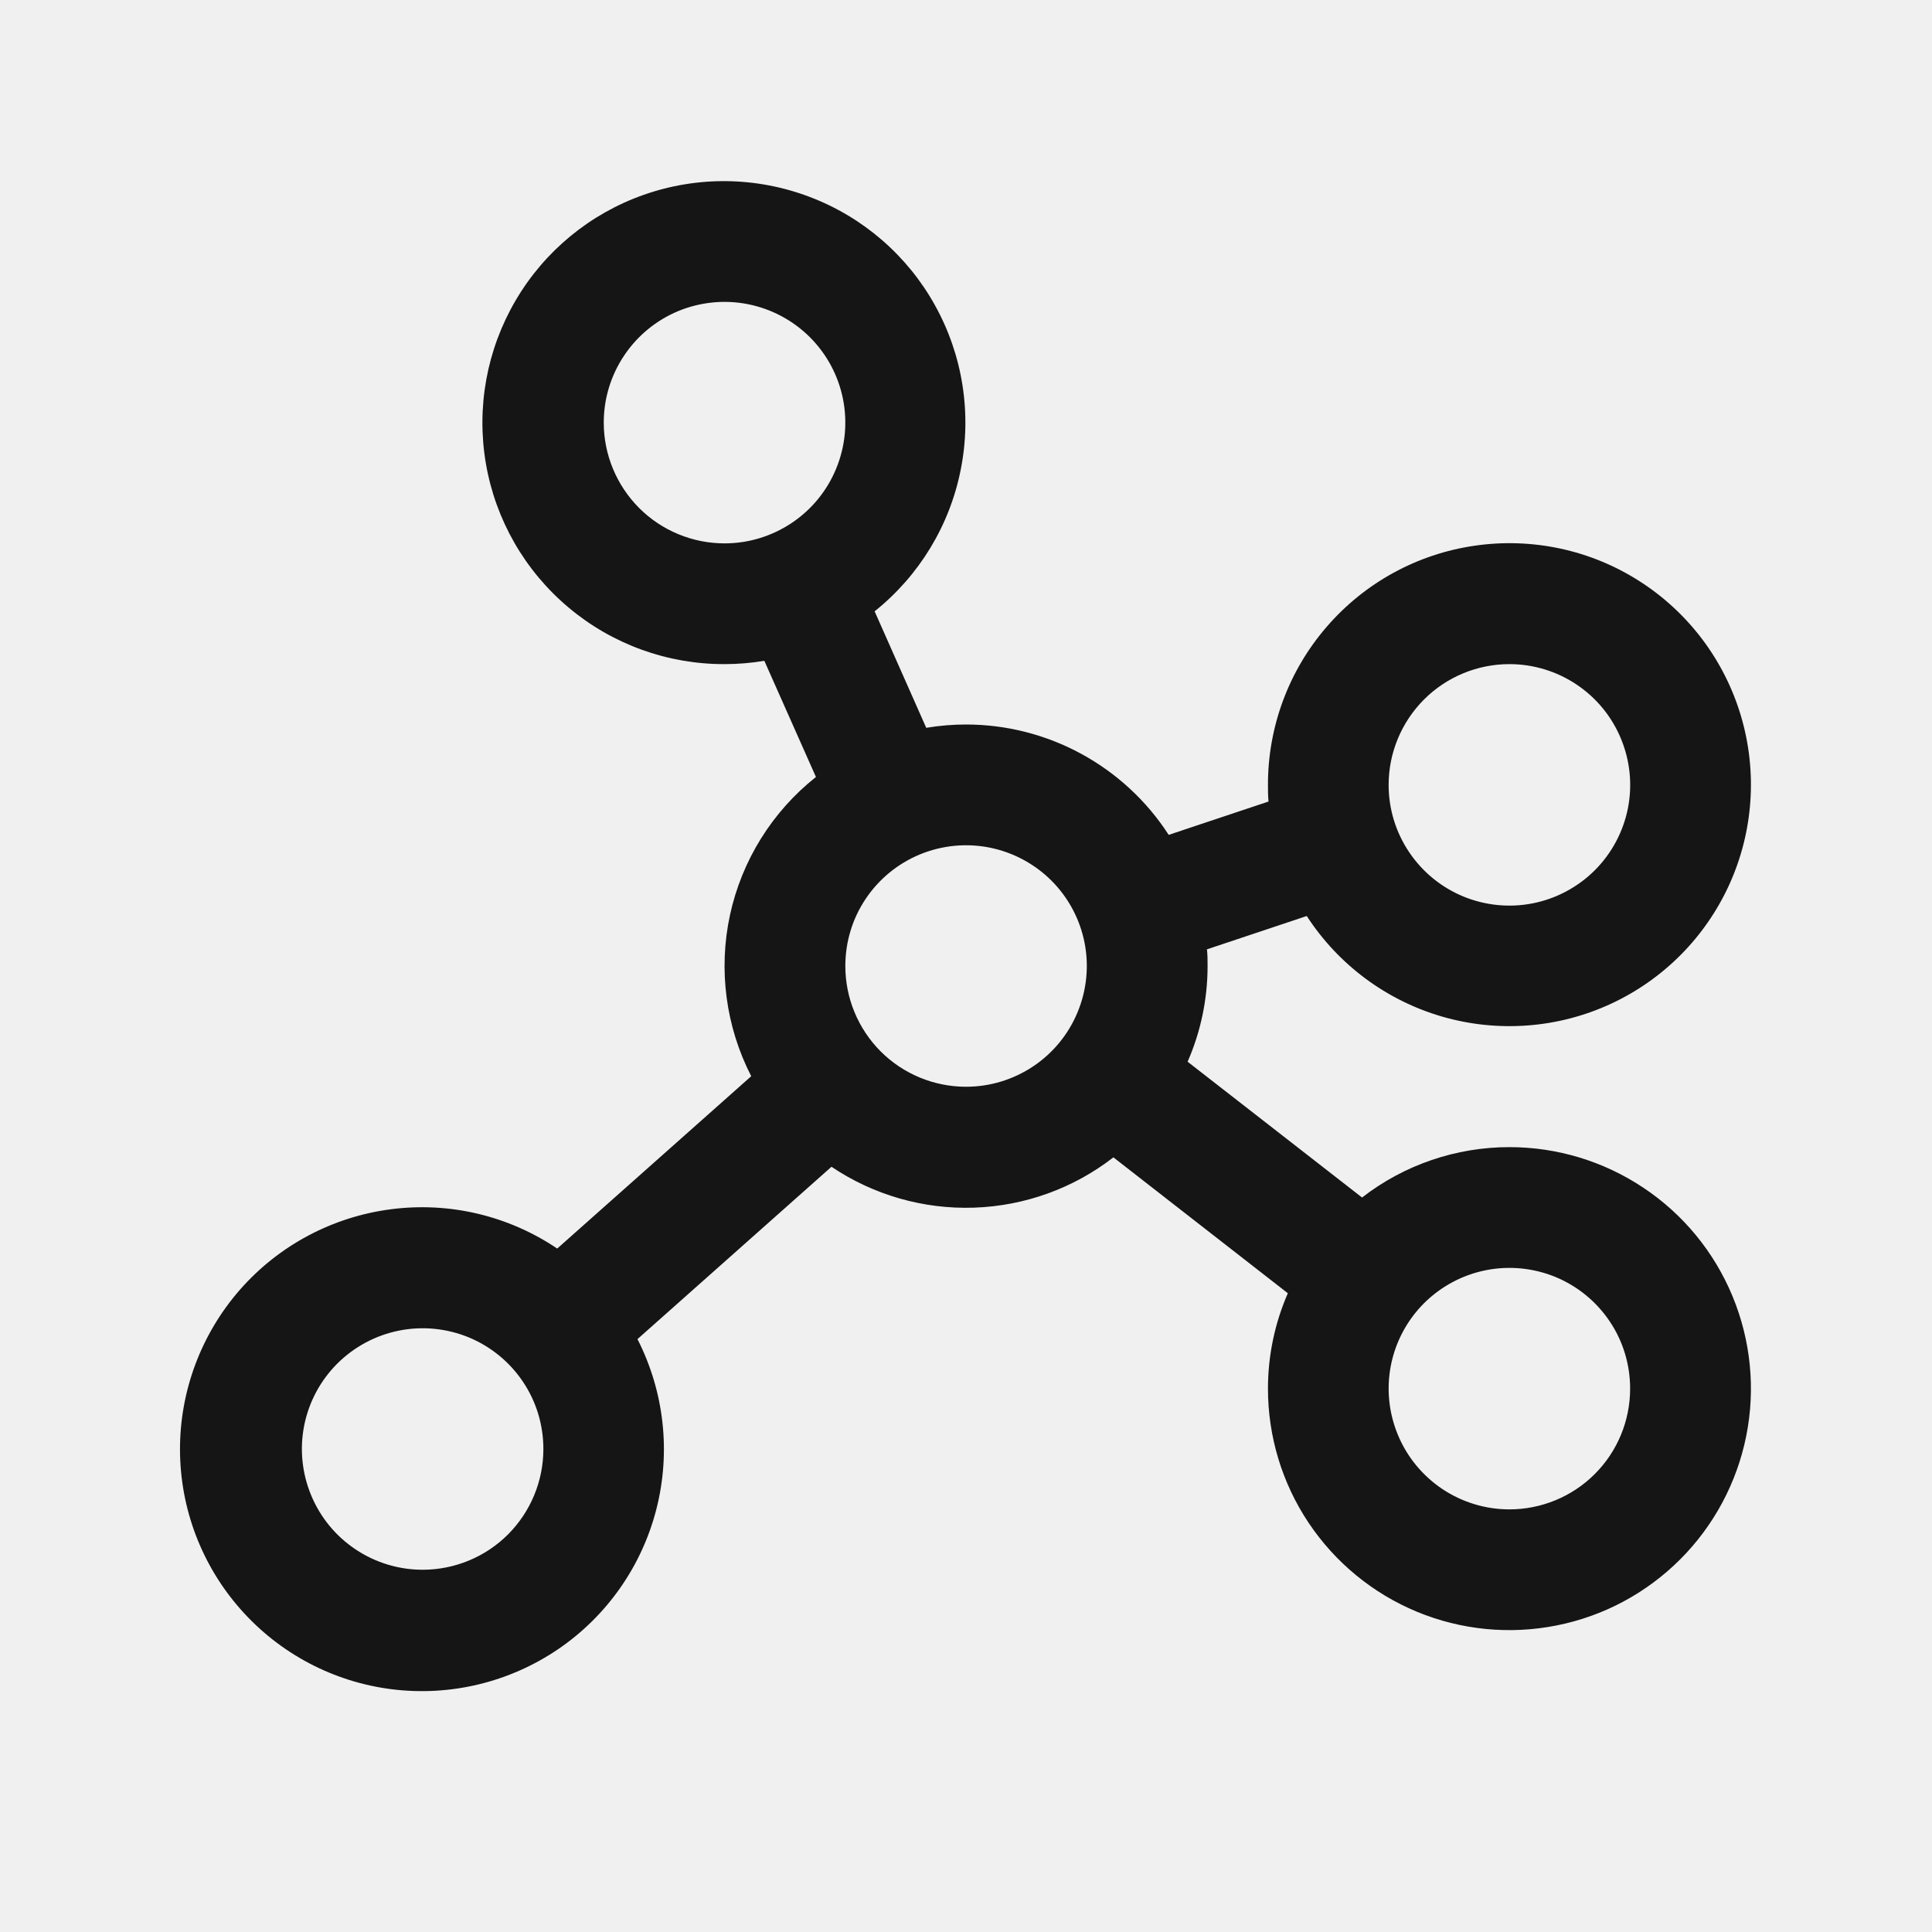
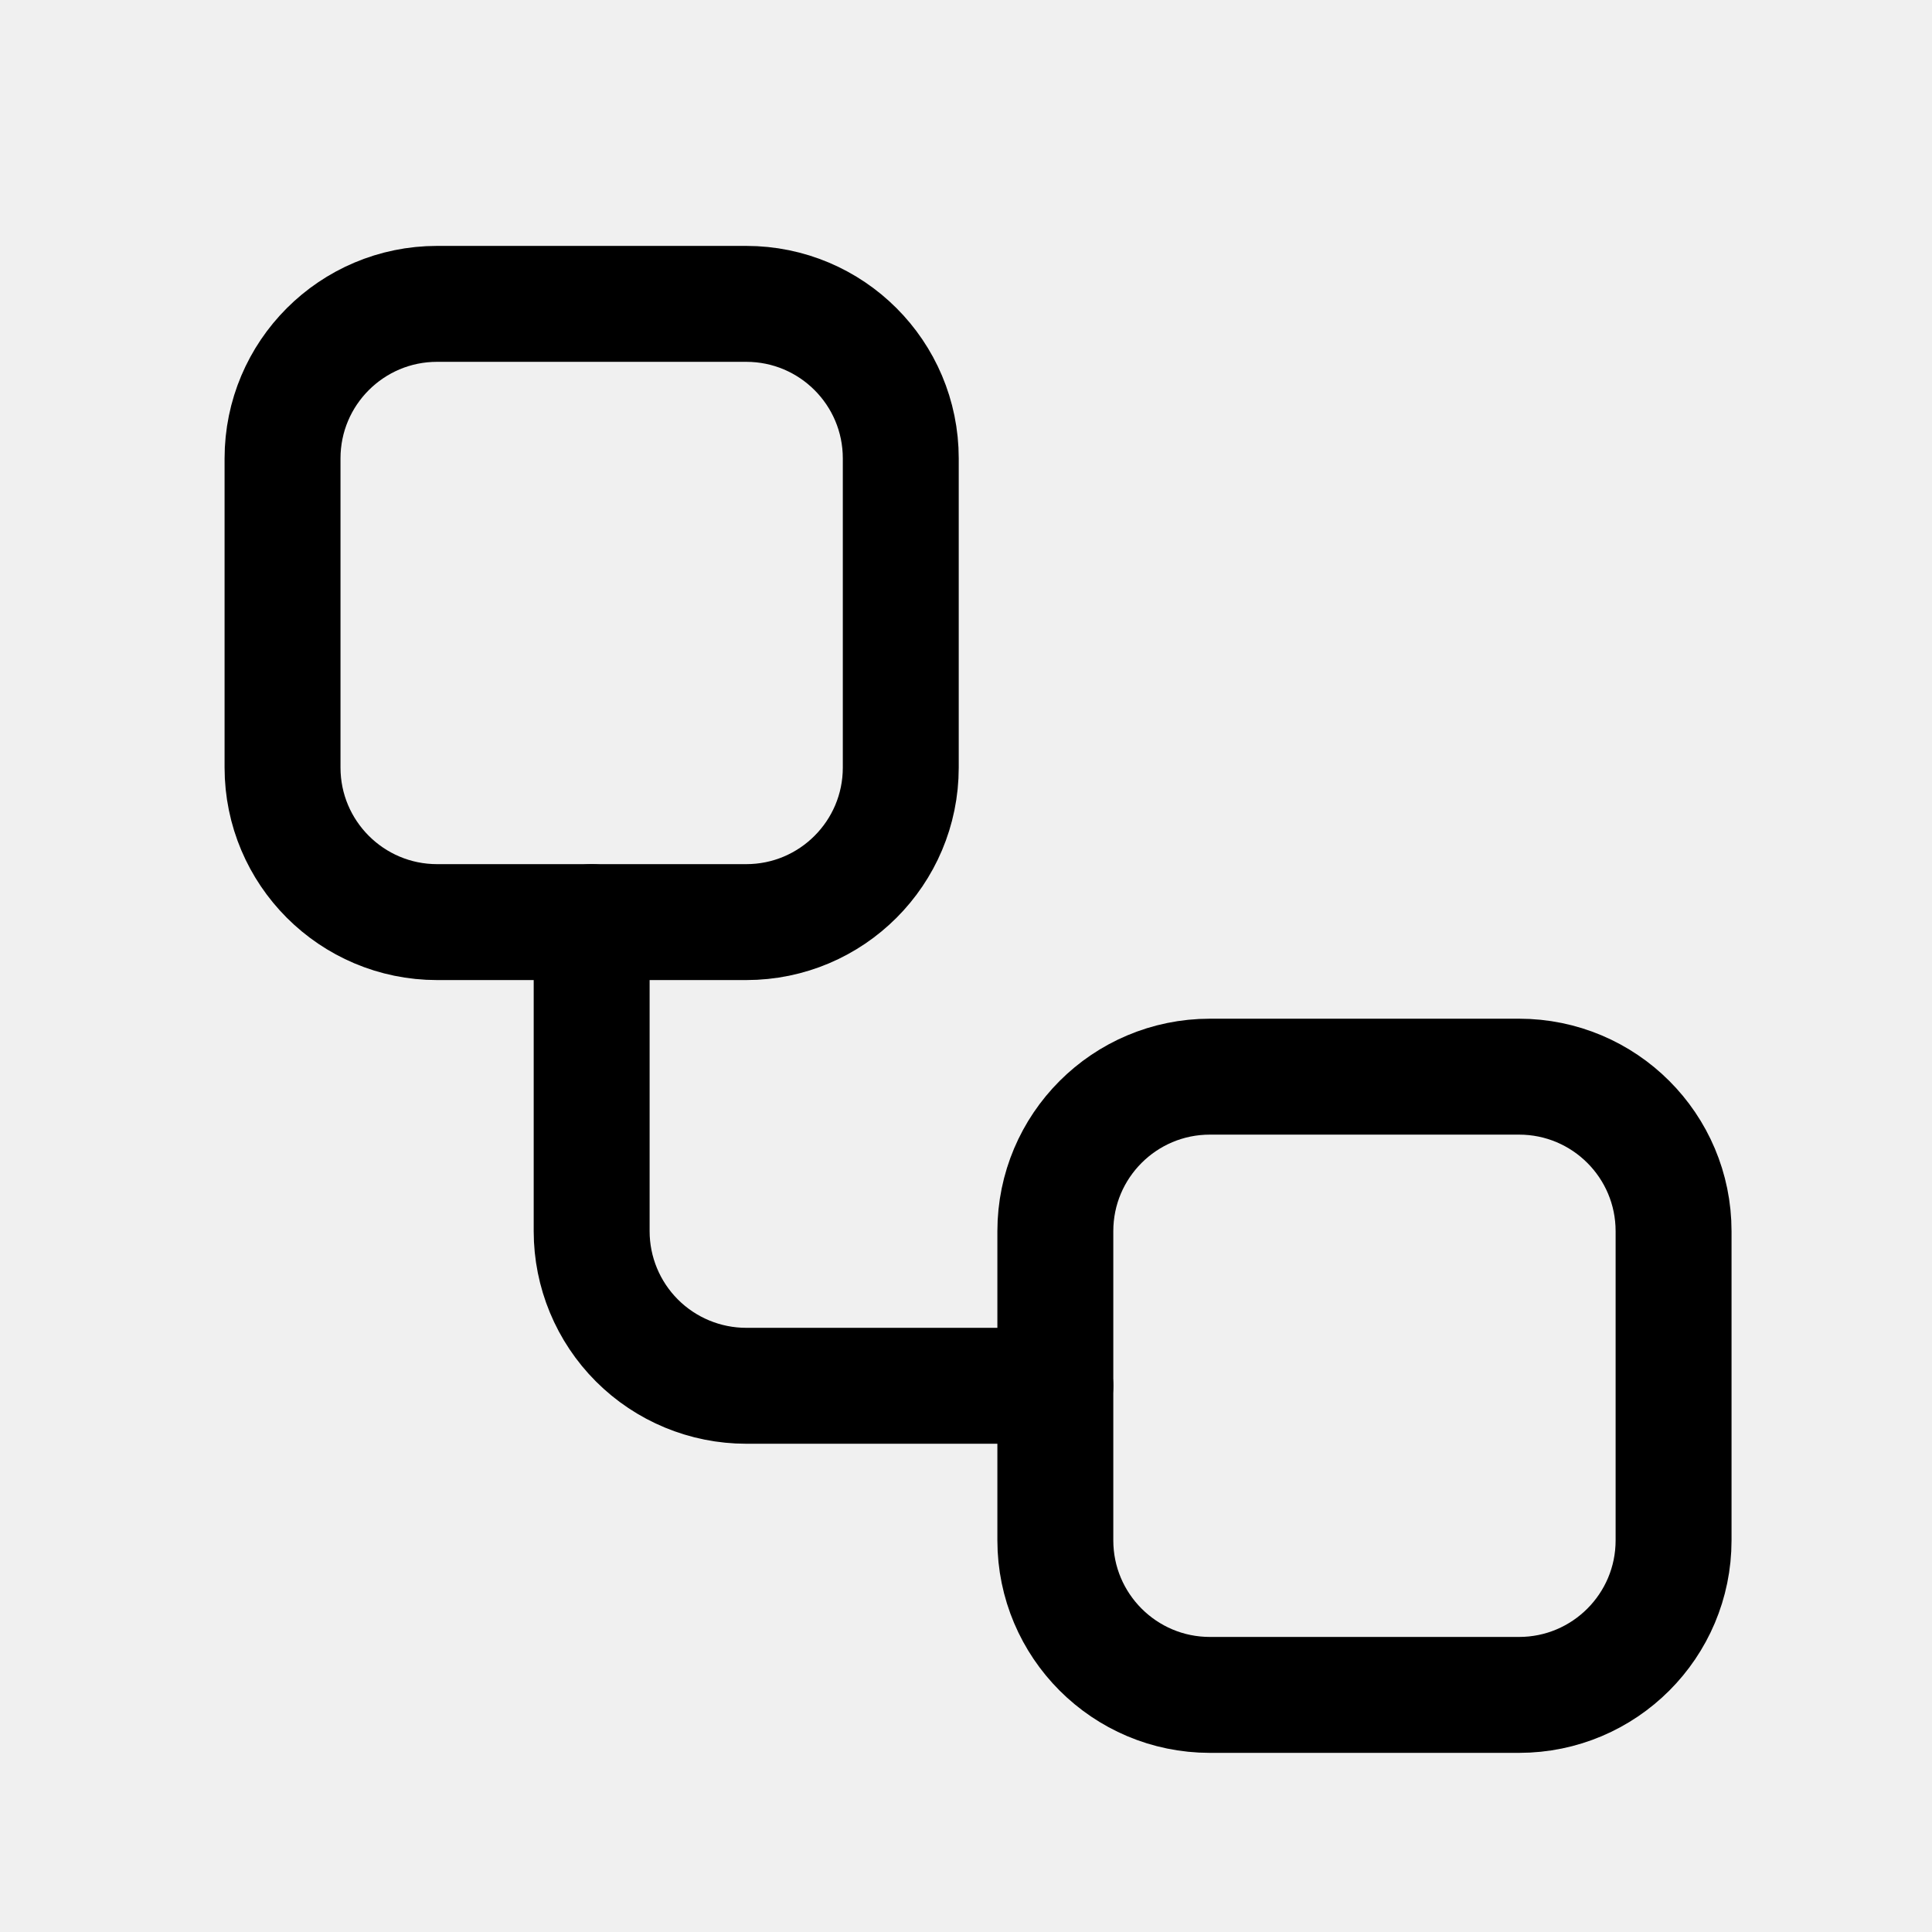
- <svg xmlns="http://www.w3.org/2000/svg" width="24" height="24" viewBox="0 0 24 24" fill="none">
-   <path d="M18.75 14.25C18.088 14.25 17.443 14.47 16.92 14.876L14.753 13.189C14.917 12.814 15.001 12.409 15.001 12C15.001 11.931 15.001 11.861 14.993 11.793L16.233 11.379C16.626 11.985 17.223 12.428 17.916 12.629C18.609 12.829 19.351 12.774 20.006 12.472C20.661 12.17 21.185 11.643 21.483 10.986C21.781 10.329 21.832 9.586 21.627 8.895C21.422 8.203 20.975 7.609 20.367 7.22C19.76 6.831 19.032 6.675 18.319 6.779C17.605 6.882 16.952 7.24 16.481 7.786C16.009 8.331 15.75 9.029 15.751 9.75C15.751 9.819 15.751 9.889 15.758 9.957L14.518 10.371C14.246 9.95 13.873 9.605 13.433 9.365C12.994 9.126 12.501 9 12.001 9C11.835 9 11.67 9.014 11.506 9.041L10.865 7.594C11.419 7.151 11.798 6.527 11.935 5.832C12.073 5.137 11.96 4.415 11.616 3.795C11.273 3.175 10.72 2.697 10.058 2.446C9.395 2.194 8.665 2.185 7.997 2.42C7.328 2.655 6.764 3.12 6.406 3.731C6.047 4.342 5.916 5.061 6.036 5.759C6.156 6.458 6.52 7.091 7.063 7.547C7.605 8.003 8.292 8.252 9.001 8.25C9.166 8.25 9.331 8.236 9.495 8.209L10.136 9.652C9.592 10.083 9.215 10.689 9.068 11.367C8.922 12.044 9.015 12.752 9.332 13.369L6.922 15.51C6.315 15.101 5.581 14.927 4.855 15.022C4.13 15.116 3.463 15.471 2.981 16.021C2.499 16.572 2.234 17.279 2.236 18.01C2.238 18.742 2.507 19.448 2.992 19.995C3.477 20.543 4.145 20.895 4.871 20.985C5.597 21.075 6.331 20.897 6.936 20.485C7.54 20.073 7.973 19.455 8.154 18.746C8.335 18.037 8.251 17.287 7.919 16.635L10.329 14.494C10.851 14.845 11.47 15.023 12.099 15.002C12.728 14.981 13.334 14.763 13.831 14.377L15.998 16.065C15.835 16.439 15.751 16.842 15.751 17.25C15.751 17.843 15.926 18.423 16.256 18.917C16.586 19.41 17.054 19.795 17.602 20.022C18.151 20.249 18.754 20.308 19.336 20.192C19.918 20.077 20.452 19.791 20.872 19.371C21.291 18.952 21.577 18.417 21.693 17.835C21.809 17.253 21.749 16.65 21.522 16.102C21.295 15.554 20.911 15.085 20.417 14.756C19.924 14.426 19.344 14.25 18.75 14.25ZM18.75 8.25C19.047 8.25 19.337 8.338 19.584 8.503C19.831 8.668 20.023 8.902 20.136 9.176C20.25 9.45 20.28 9.752 20.222 10.043C20.164 10.334 20.021 10.601 19.811 10.811C19.601 11.02 19.334 11.163 19.043 11.221C18.752 11.279 18.451 11.249 18.177 11.136C17.902 11.022 17.668 10.83 17.503 10.583C17.338 10.337 17.25 10.047 17.25 9.75C17.25 9.352 17.409 8.971 17.69 8.689C17.971 8.408 18.353 8.25 18.75 8.25ZM7.5 5.25C7.5 4.953 7.588 4.663 7.753 4.417C7.918 4.17 8.152 3.978 8.426 3.864C8.701 3.751 9.002 3.721 9.293 3.779C9.584 3.837 9.851 3.98 10.061 4.189C10.271 4.399 10.414 4.666 10.472 4.957C10.53 5.248 10.5 5.55 10.386 5.824C10.273 6.098 10.081 6.332 9.834 6.497C9.587 6.662 9.297 6.75 9.001 6.75C8.603 6.75 8.221 6.592 7.94 6.311C7.659 6.029 7.5 5.648 7.5 5.25ZM5.25 19.5C4.954 19.5 4.664 19.412 4.417 19.247C4.17 19.082 3.978 18.848 3.865 18.574C3.751 18.3 3.721 17.998 3.779 17.707C3.837 17.416 3.98 17.149 4.19 16.939C4.4 16.73 4.667 16.587 4.958 16.529C5.249 16.471 5.55 16.501 5.825 16.614C6.099 16.728 6.333 16.92 6.498 17.167C6.663 17.413 6.75 17.703 6.75 18C6.75 18.398 6.592 18.779 6.311 19.061C6.03 19.342 5.648 19.5 5.25 19.5ZM10.501 12C10.501 11.703 10.588 11.413 10.753 11.167C10.918 10.92 11.152 10.728 11.427 10.614C11.701 10.501 12.002 10.471 12.293 10.529C12.584 10.587 12.851 10.73 13.061 10.939C13.271 11.149 13.414 11.416 13.472 11.707C13.53 11.998 13.5 12.3 13.386 12.574C13.273 12.848 13.081 13.082 12.834 13.247C12.587 13.412 12.297 13.5 12.001 13.5C11.603 13.5 11.221 13.342 10.94 13.061C10.659 12.779 10.501 12.398 10.501 12ZM18.75 18.75C18.454 18.75 18.164 18.662 17.917 18.497C17.671 18.332 17.478 18.098 17.365 17.824C17.251 17.55 17.221 17.248 17.279 16.957C17.337 16.666 17.48 16.399 17.69 16.189C17.9 15.98 18.167 15.837 18.458 15.779C18.749 15.721 19.05 15.751 19.325 15.864C19.599 15.978 19.833 16.17 19.998 16.417C20.163 16.663 20.25 16.953 20.25 17.25C20.25 17.648 20.093 18.029 19.811 18.311C19.53 18.592 19.148 18.75 18.75 18.75Z" fill="#151515" />
+ <svg xmlns="http://www.w3.org/2000/svg" width="25" height="25" viewBox="0 0 25 25" fill="none">
+   <g clip-path="url(#clip0_20336_25269)">
+     <path d="M9.656 3.932H5.656C4.552 3.932 3.656 4.827 3.656 5.932V9.932C3.656 11.036 4.552 11.932 5.656 11.932H9.656C10.761 11.932 11.656 11.036 11.656 9.932V5.932C11.656 4.827 10.761 3.932 9.656 3.932Z" stroke="black" stroke-width="1.5" stroke-linecap="round" stroke-linejoin="round" />
+     <path d="M7.656 11.932V15.932C7.656 16.462 7.867 16.971 8.242 17.346C8.617 17.721 9.126 17.932 9.656 17.932H13.656" stroke="black" stroke-width="1.5" stroke-linecap="round" stroke-linejoin="round" />
+     <path d="M19.656 13.932H15.656C14.552 13.932 13.656 14.827 13.656 15.932V19.932C13.656 21.036 14.552 21.932 15.656 21.932H19.656C20.761 21.932 21.656 21.036 21.656 19.932V15.932C21.656 14.827 20.761 13.932 19.656 13.932Z" stroke="black" stroke-width="1.5" stroke-linecap="round" stroke-linejoin="round" />
+   </g>
+   <defs>
+     <clipPath id="clip0_20336_25269">
+       <rect width="24" height="24" fill="white" transform="translate(0.65625 0.931641)" />
+     </clipPath>
+   </defs>
</svg>
